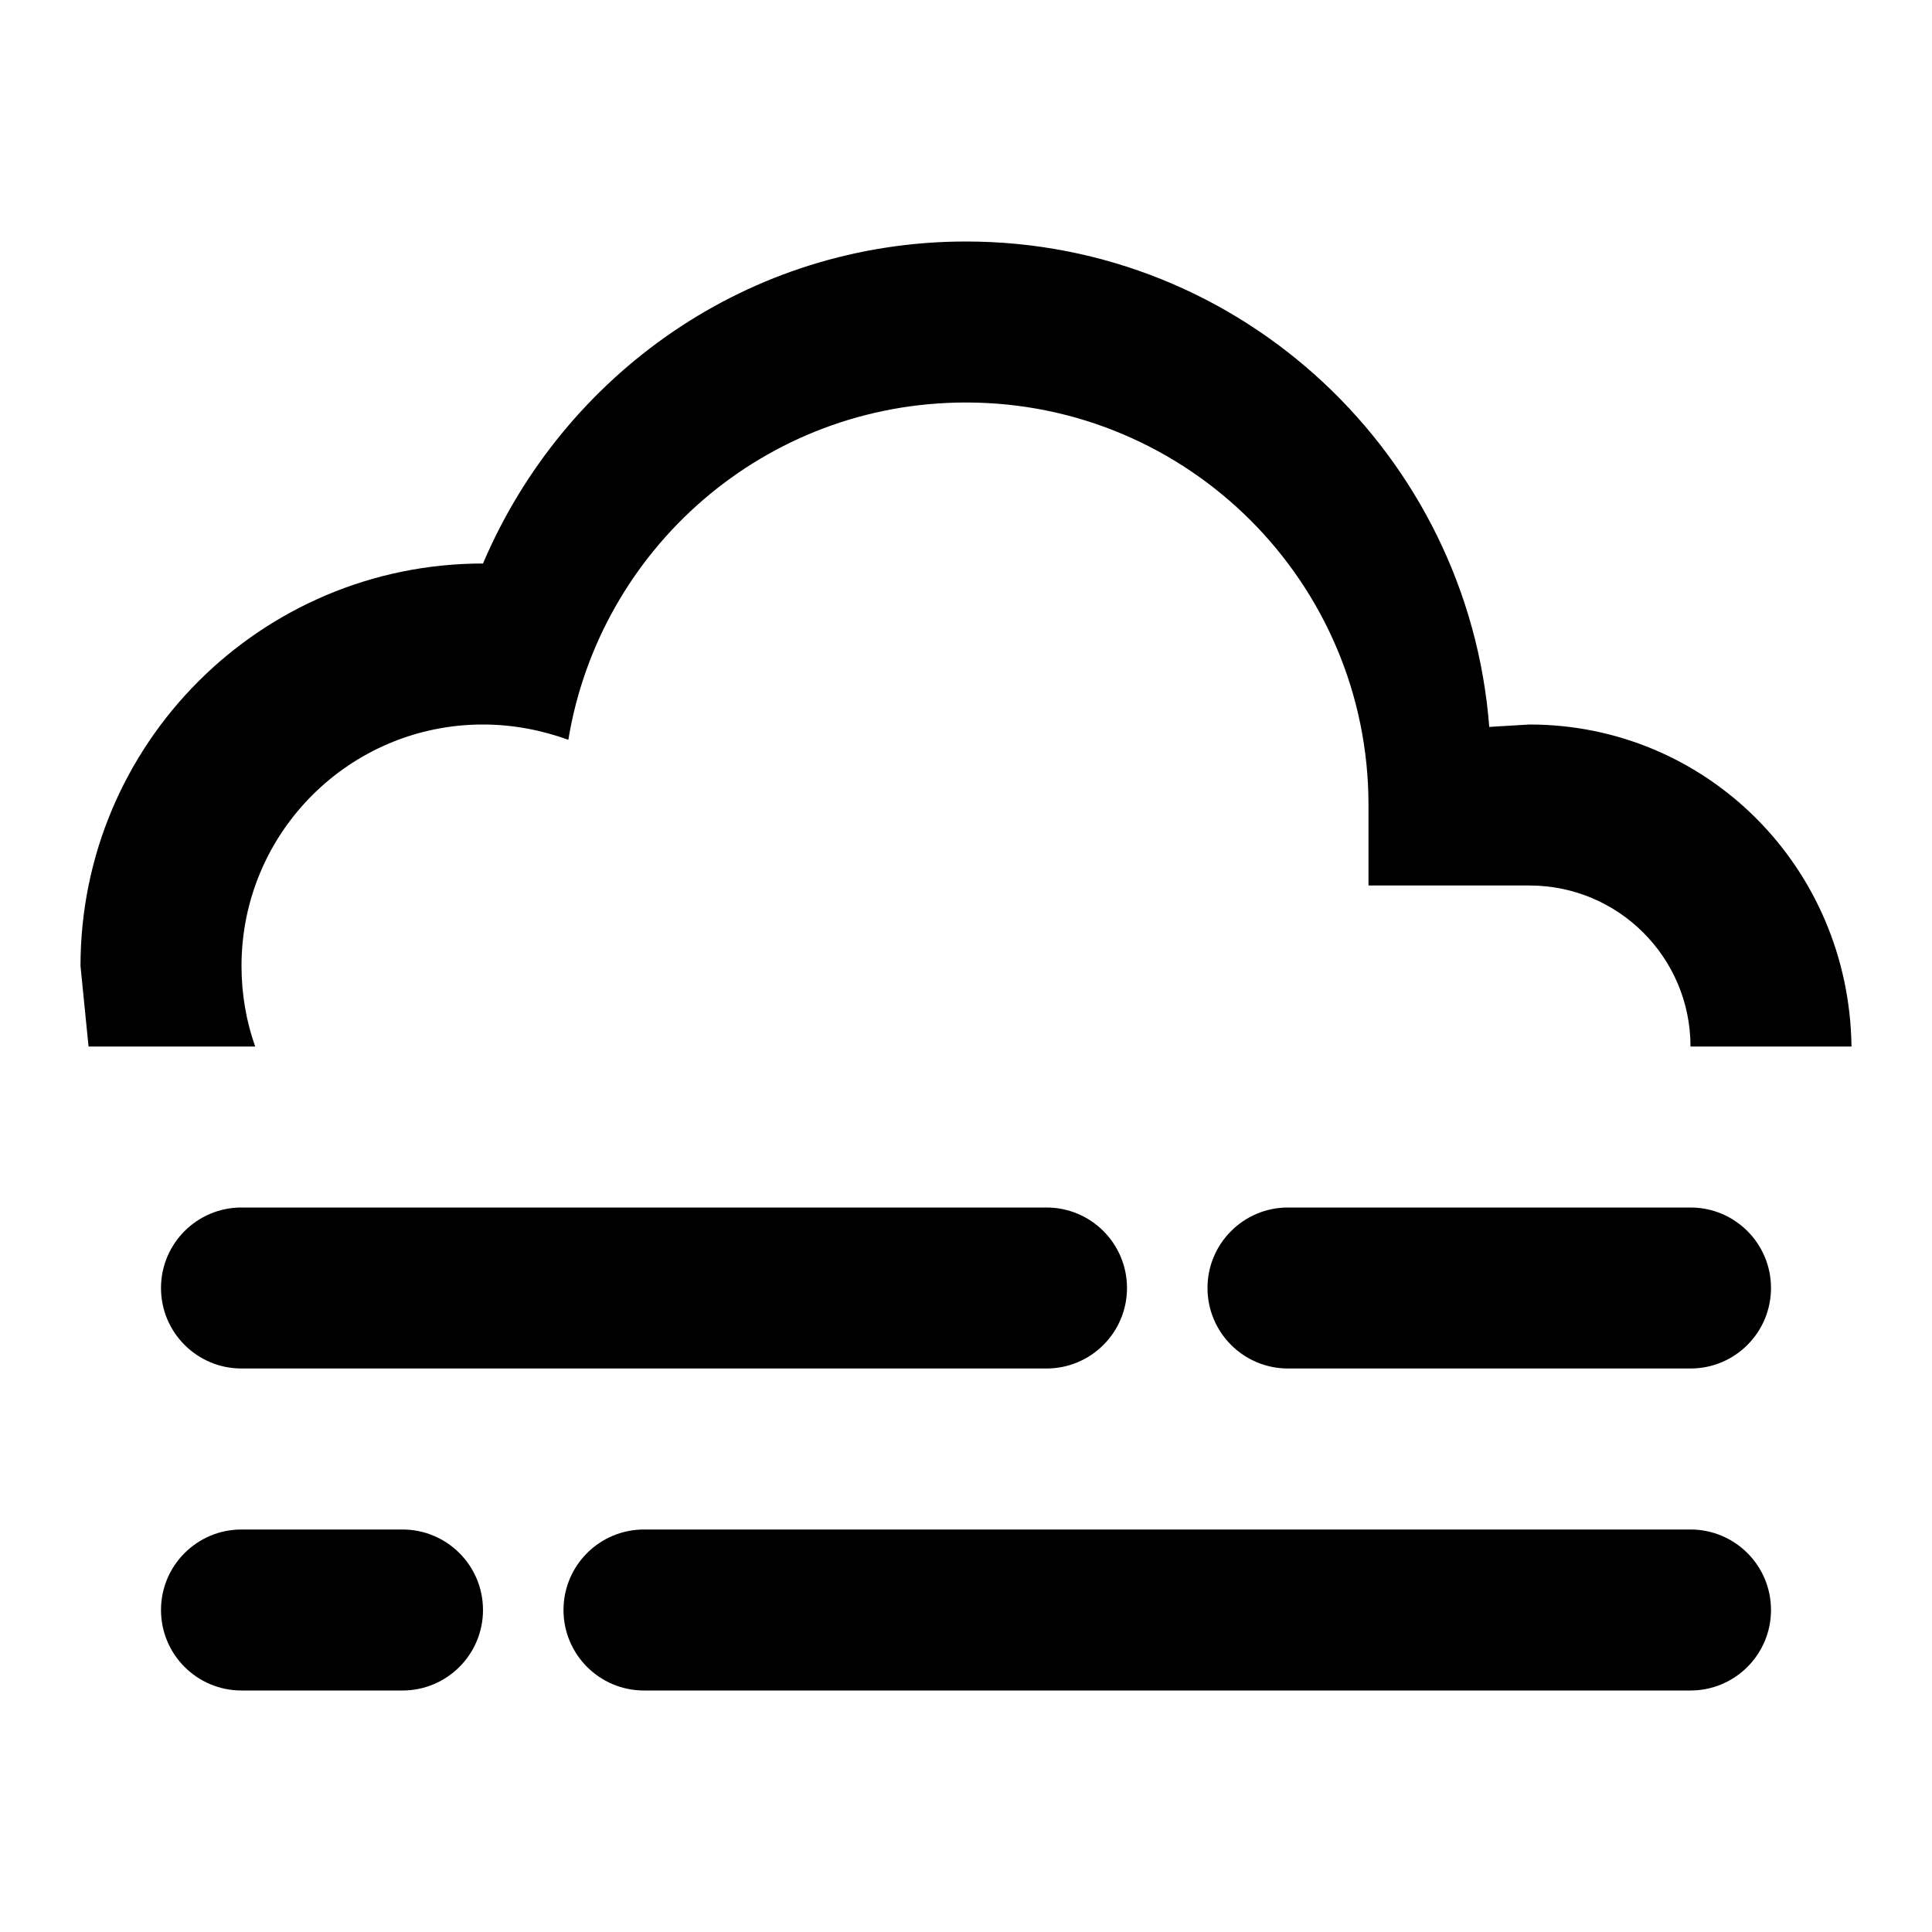
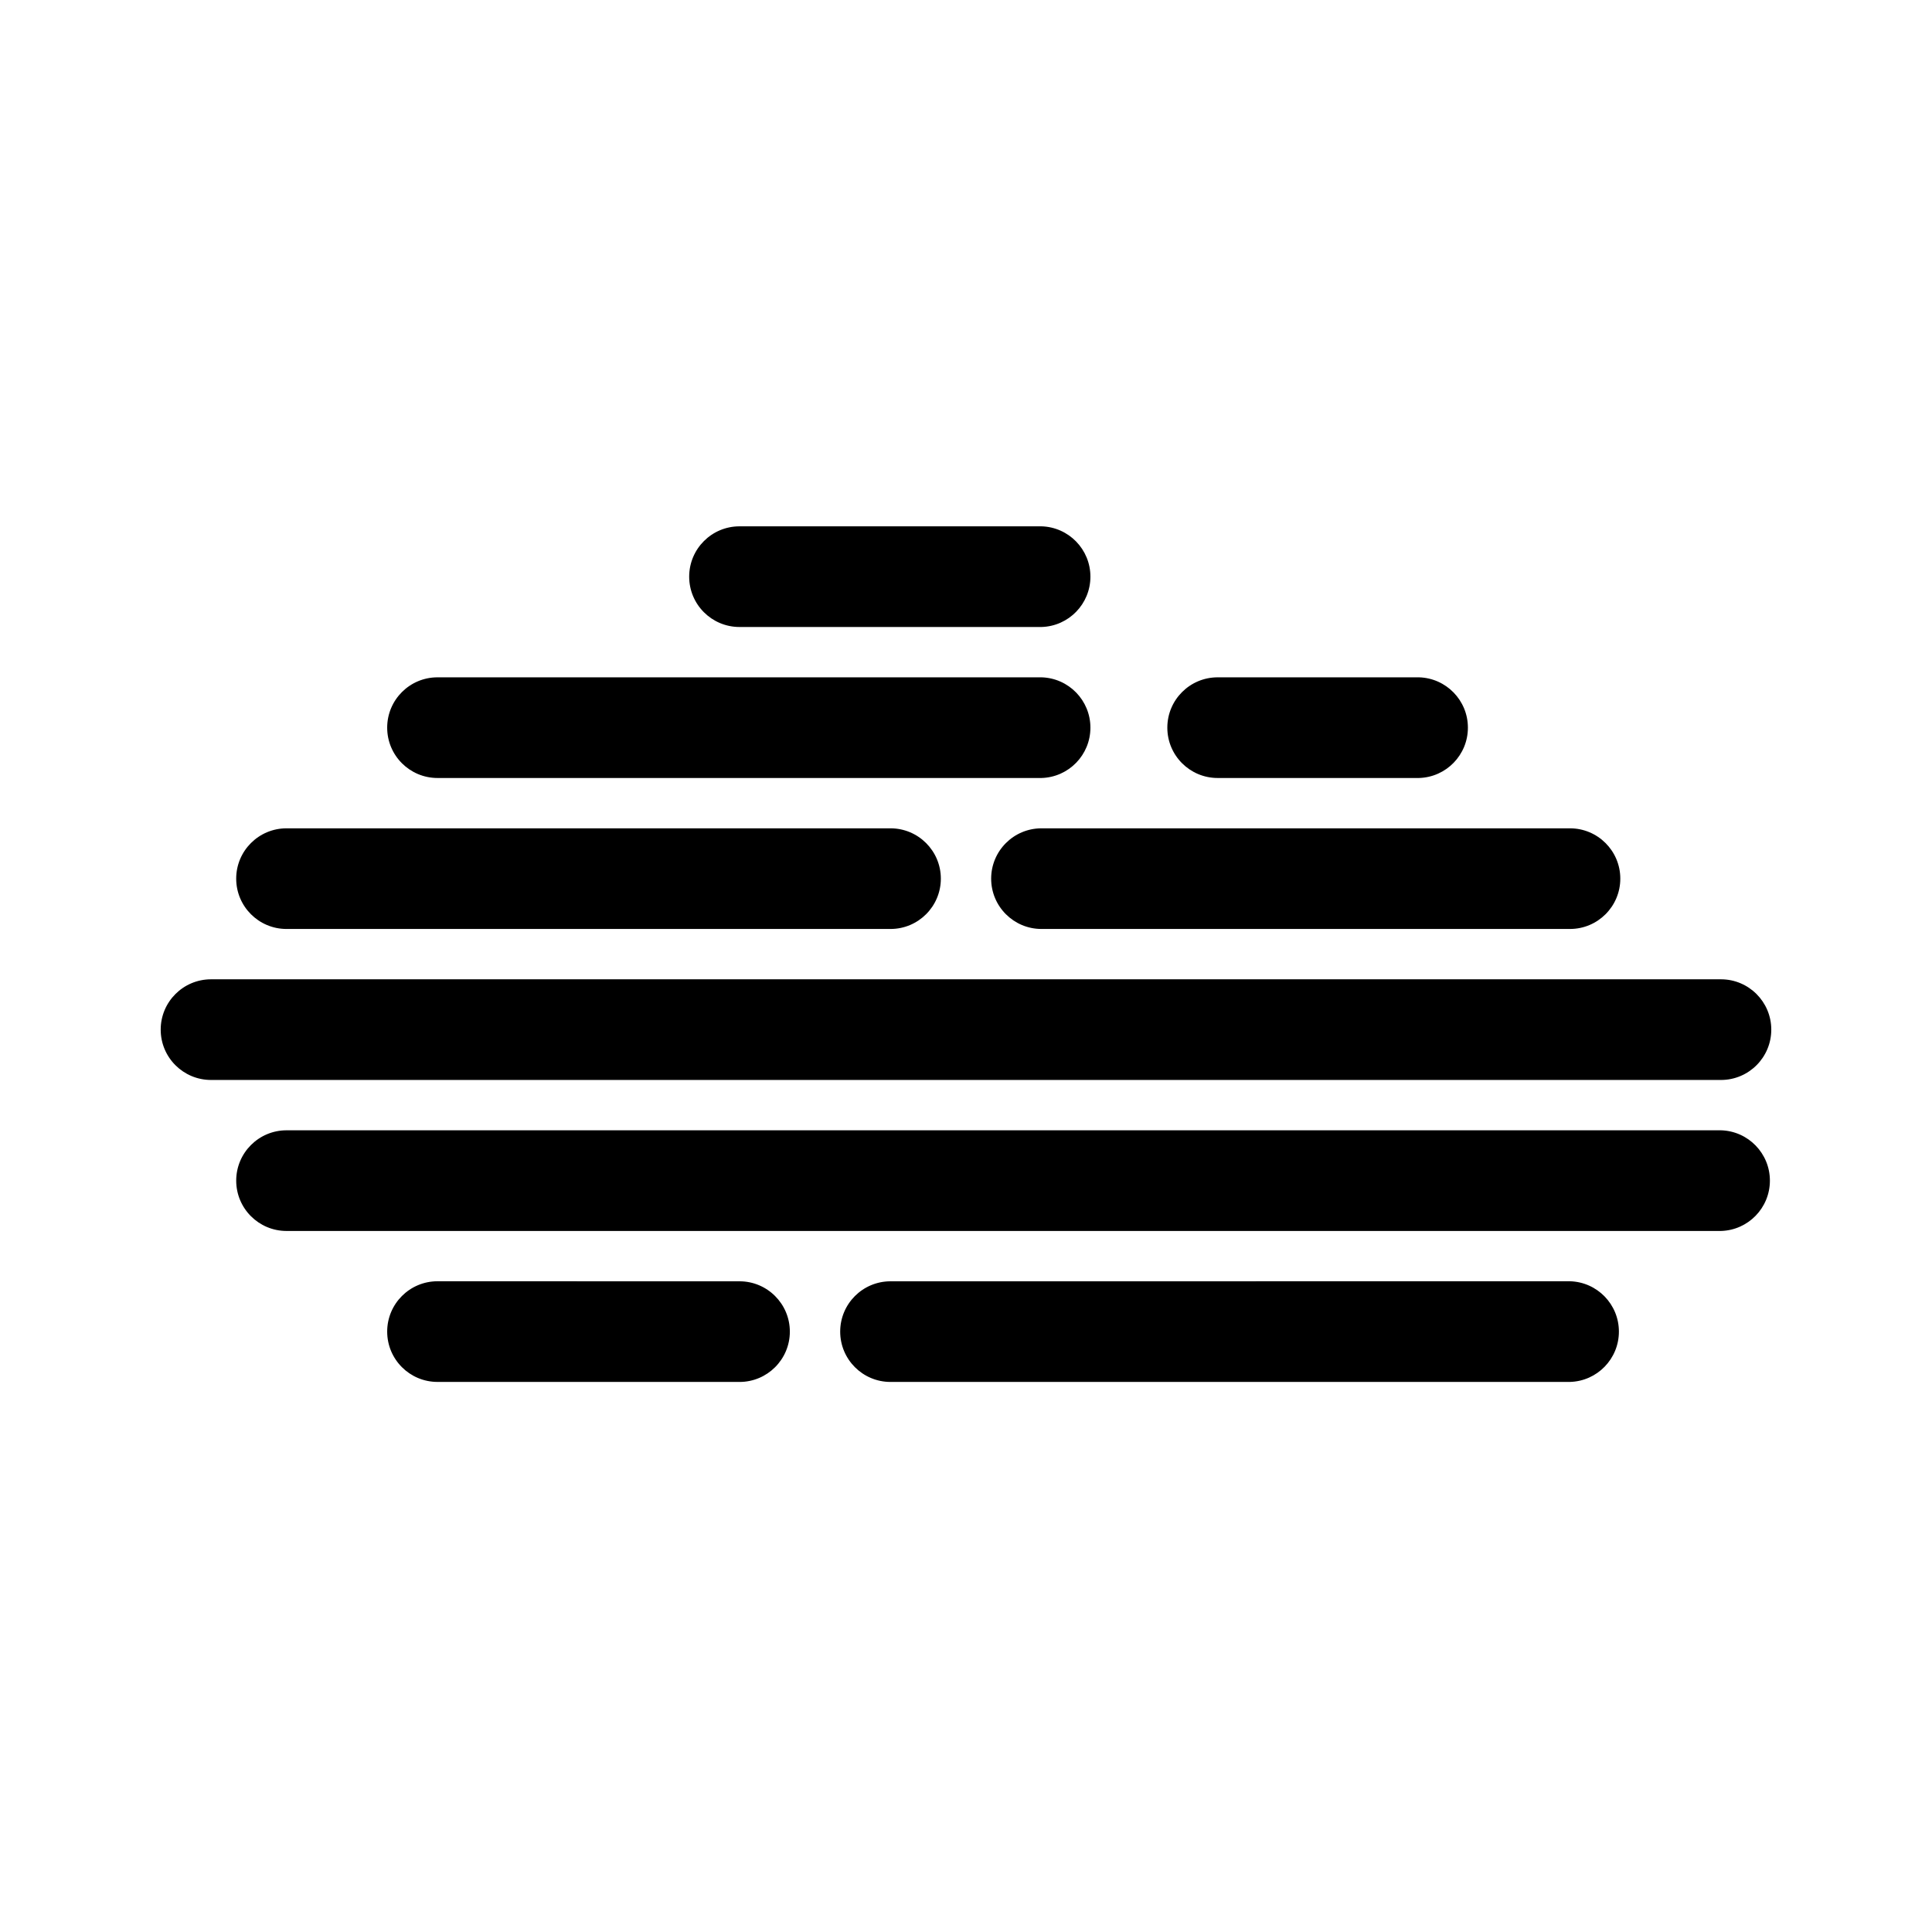
- <svg xmlns="http://www.w3.org/2000/svg" viewBox="0 0 24 24">
-   <path fill="currentColor" d="M3,15H13A1,1 0 0,1 14,16A1,1 0 0,1 13,17H3A1,1 0 0,1 2,16A1,1 0 0,1 3,15M16,15H21A1,1 0 0,1 22,16A1,1 0 0,1 21,17H16A1,1 0 0,1 15,16A1,1 0 0,1 16,15M1,12A5,5 0 0,1 6,7C7,4.65 9.3,3 12,3C15.43,3 18.24,5.66 18.5,9.03L19,9C21.19,9 22.97,10.76 23,13H21A2,2 0 0,0 19,11H17V10A5,5 0 0,0 12,5C9.5,5 7.45,6.82 7.06,9.19C6.73,9.07 6.37,9 6,9A3,3 0 0,0 3,12C3,12.35 3.06,12.69 3.17,13H1.1L1,12M3,19H5A1,1 0 0,1 6,20A1,1 0 0,1 5,21H3A1,1 0 0,1 2,20A1,1 0 0,1 3,19M8,19H21A1,1 0 0,1 22,20A1,1 0 0,1 21,21H8A1,1 0 0,1 7,20A1,1 0 0,1 8,19Z" />
+ <svg xmlns="http://www.w3.org/2000/svg" viewBox="0 0 96 96" fill-rule="evenodd" clip-rule="evenodd" stroke-linejoin="round" stroke-miterlimit="1.414">
+   <g fill-rule="nonzero">
+     <path d="M36.746 31.155h15.005a2.502 2.502 0 0 0 0-5.002H36.746a2.5 2.5 0 1 0 0 5.002zM21.74 38.658h30.011a2.502 2.502 0 0 0 0-5.002H21.74a2.5 2.5 0 0 0 0 5.002zM14.237 46.16h30.012c1.38 0 2.501-1.12 2.501-2.501 0-1.38-1.121-2.5-2.501-2.5H14.237a2.5 2.5 0 1 0 0 5.001zM88.014 51.162c0-1.38-1.12-2.501-2.5-2.501H10.486a2.501 2.501 0 0 0 0 5.002h75.028c1.38 0 2.5-1.12 2.5-2.501zM85.514 56.164H14.238a2.5 2.5 0 1 0 0 5.002h71.276a2.502 2.502 0 0 0 0-5.002zM36.746 63.667l-15.006-.002a2.501 2.501 0 0 0 0 5.002l15.006.001c1.38 0 2.501-1.12 2.501-2.5a2.502 2.502 0 0 0-2.501-2.501zM60.505 38.658h10.003a2.502 2.502 0 0 0 0-5.002H60.505a2.5 2.5 0 1 0 0 5.002zM49.25 43.659a2.501 2.501 0 0 0 2.501 2.501h26.26c1.38 0 2.501-1.12 2.501-2.501 0-1.38-1.121-2.5-2.501-2.5h-26.26a2.501 2.501 0 0 0-2.501 2.5zM78.011 63.665l-33.762.002a2.5 2.5 0 1 0 0 5.001l33.762-.001a2.502 2.502 0 0 0 0-5.002z" />
+   </g>
</svg>
